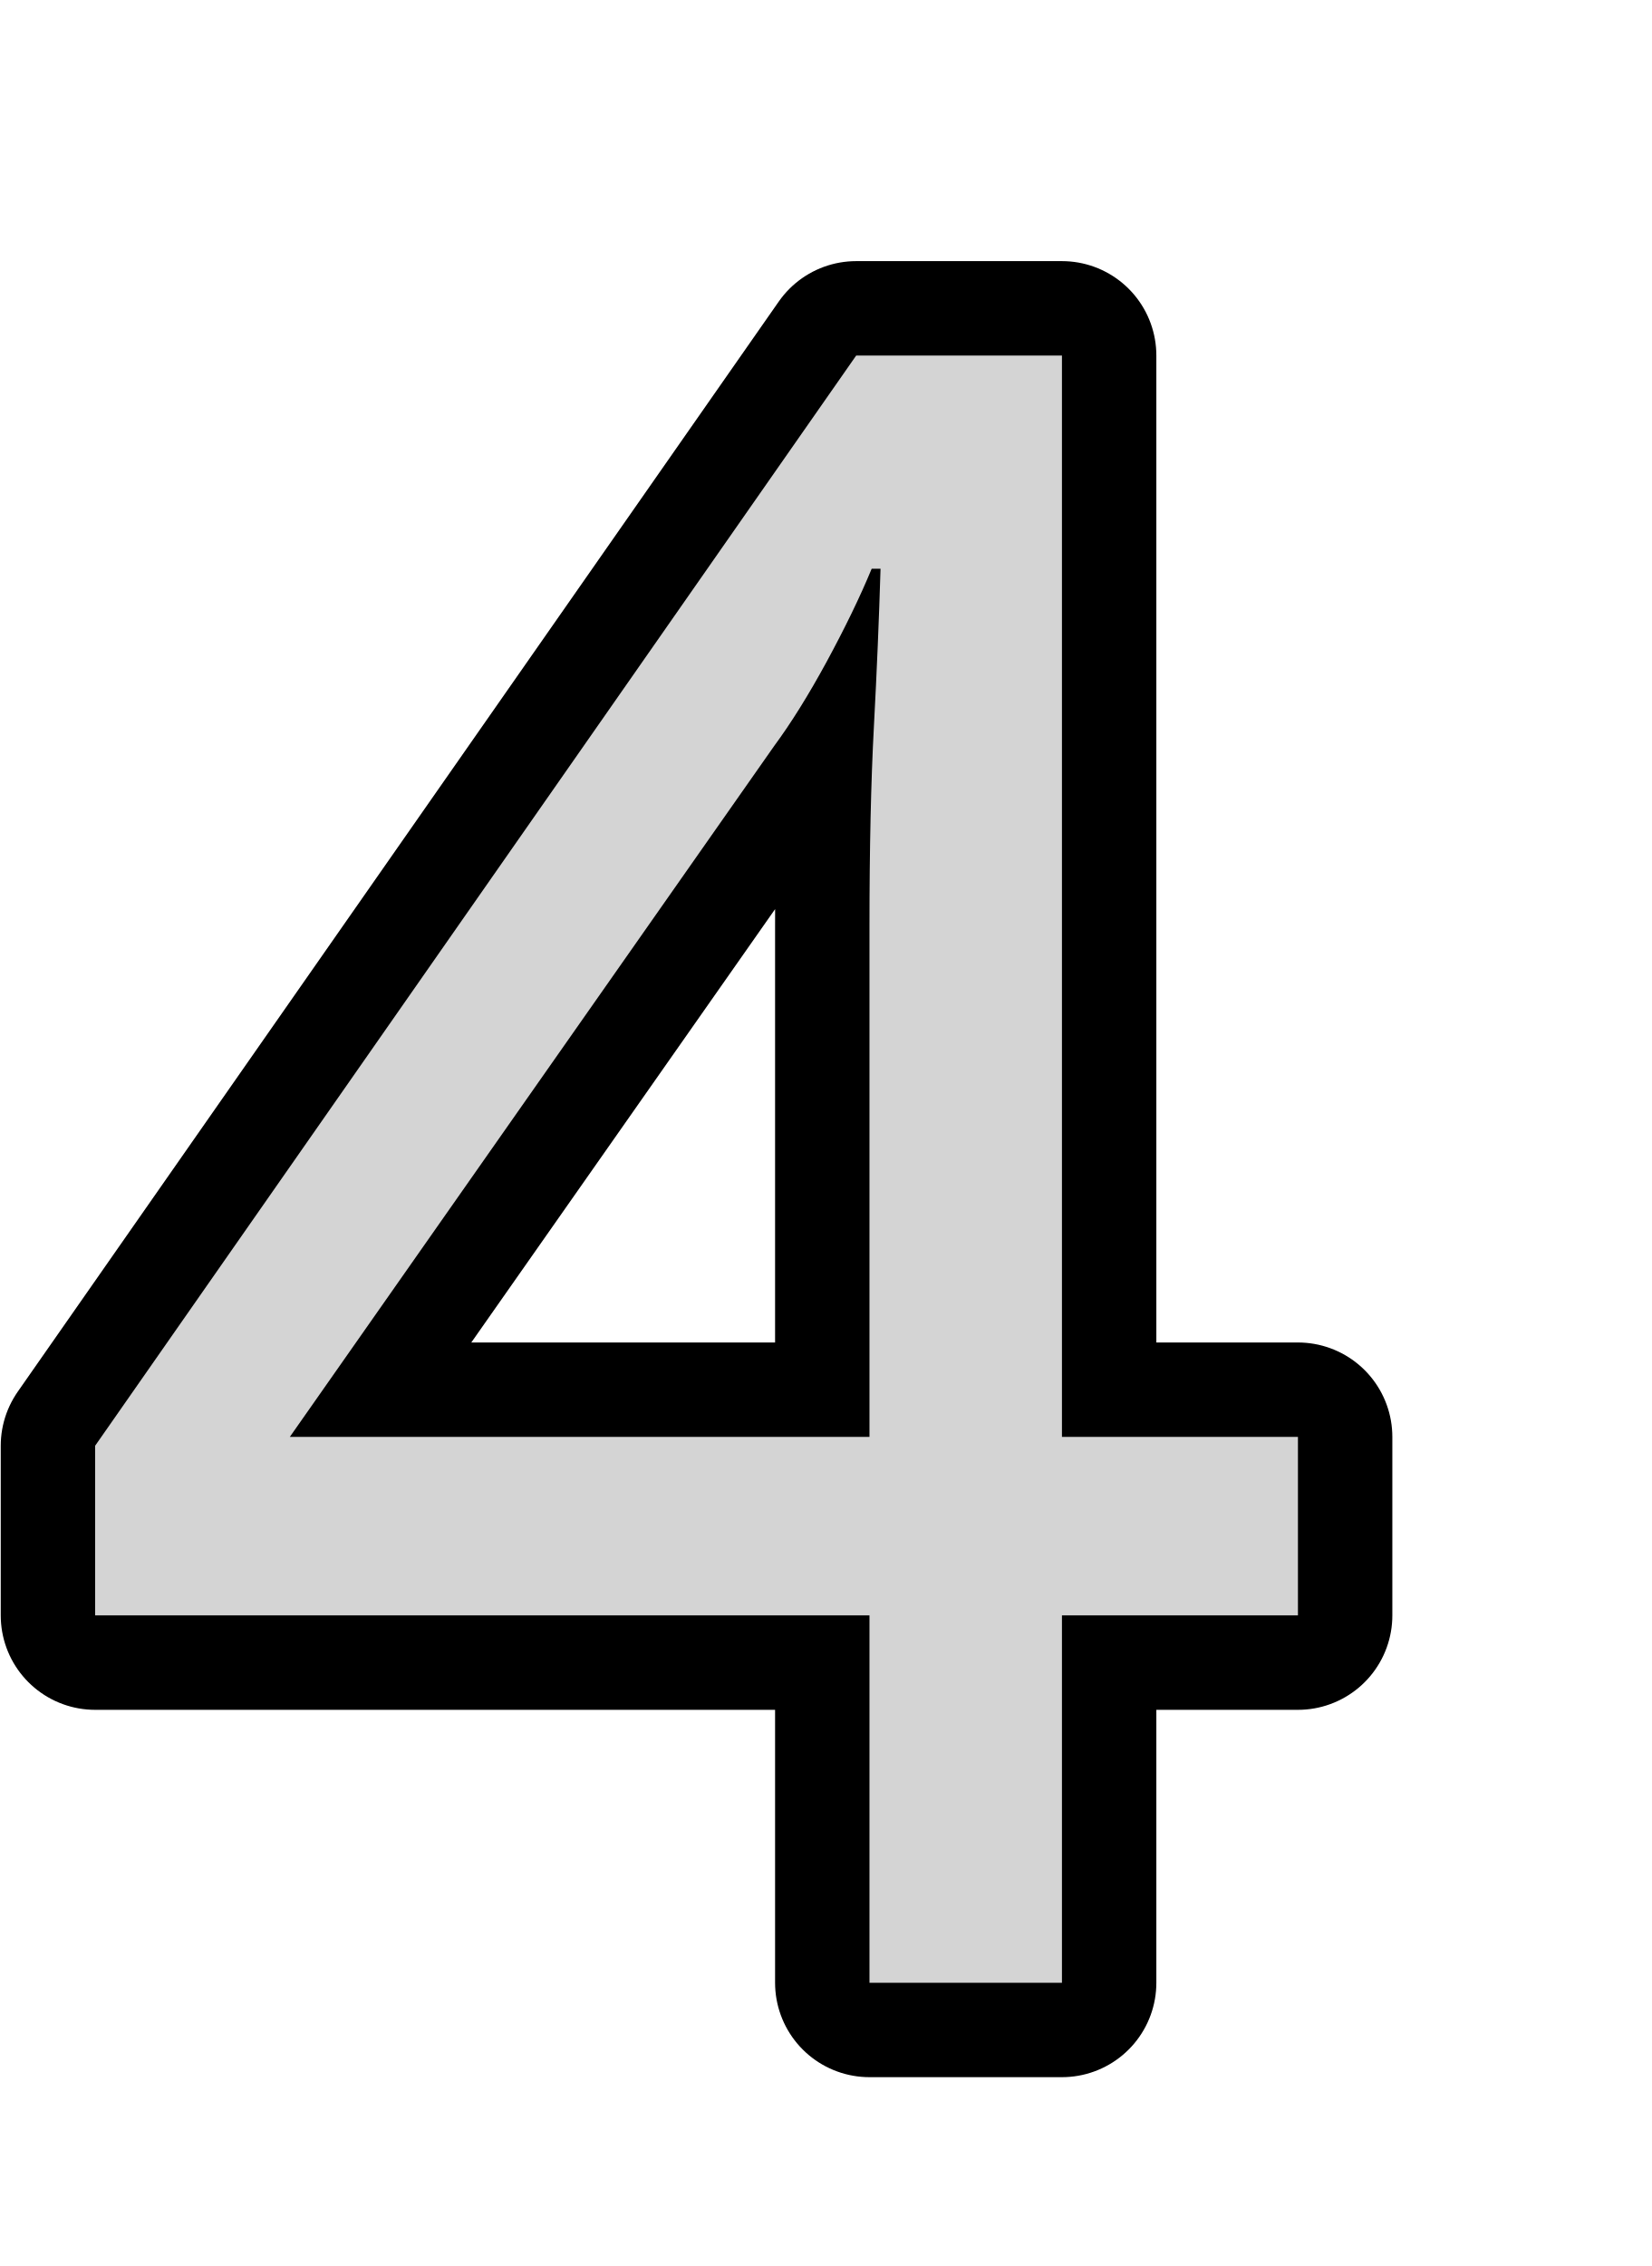
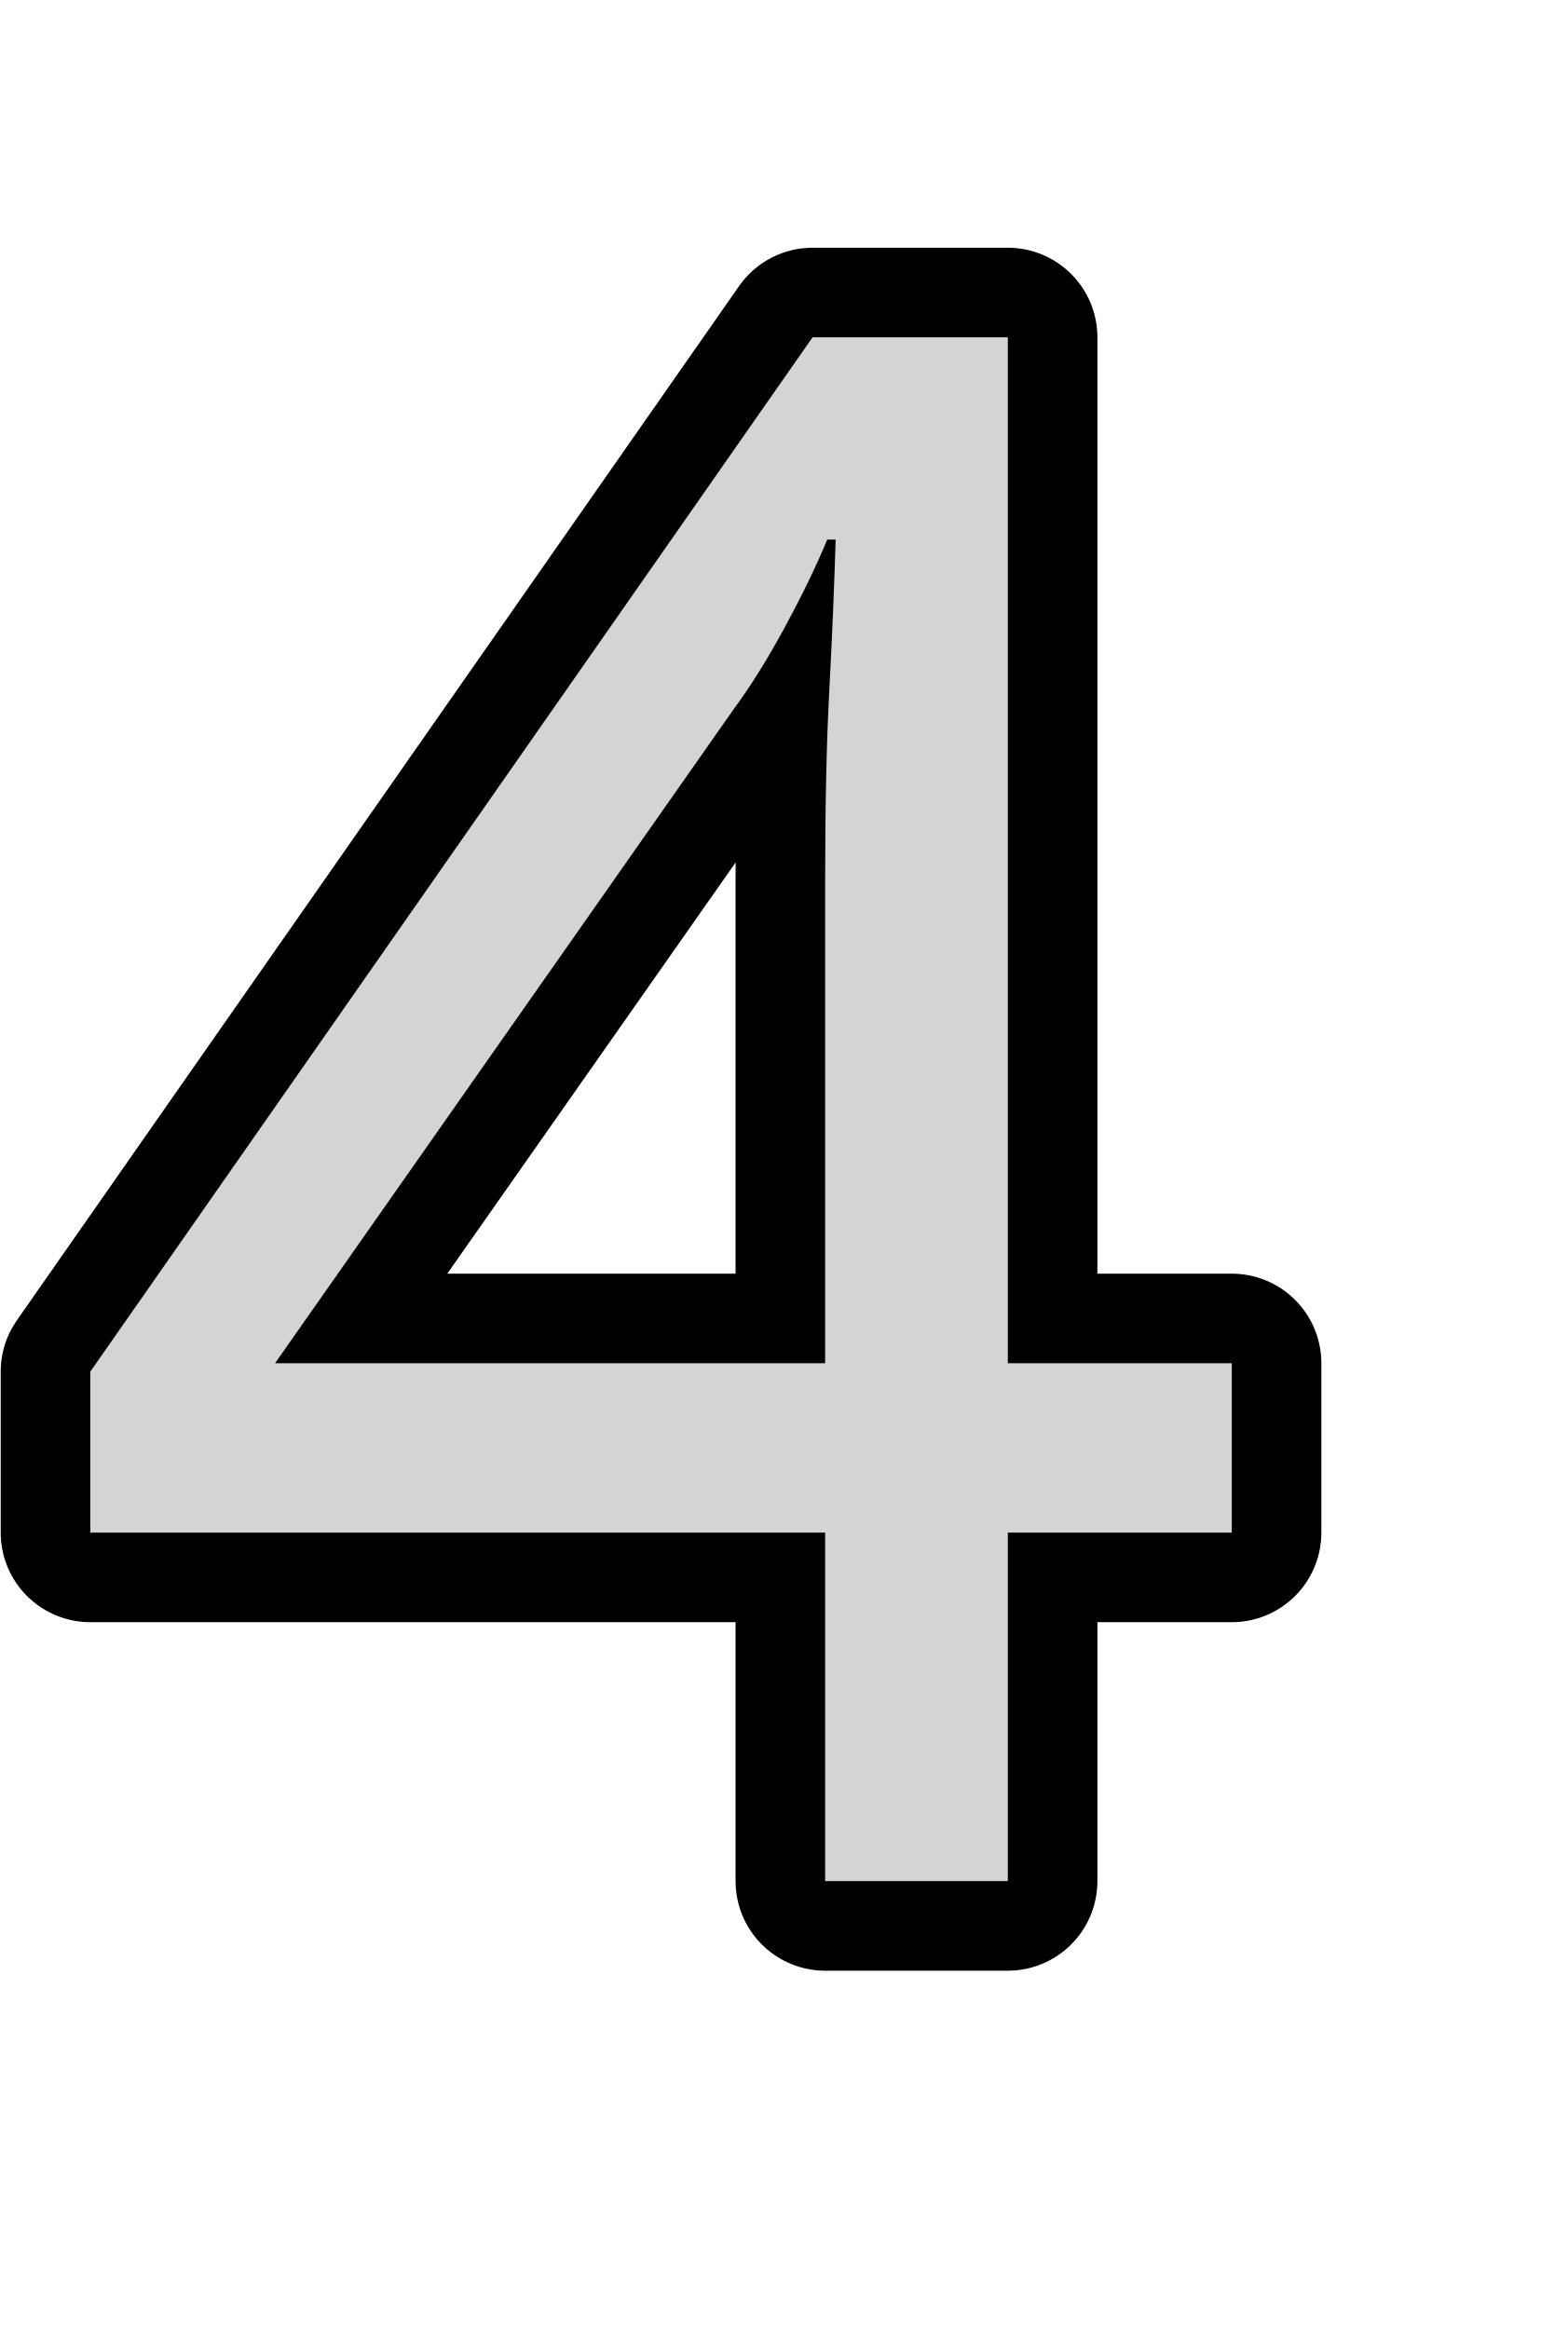
- <svg xmlns="http://www.w3.org/2000/svg" width="35" height="48" viewBox="0 0 35 48" version="1.1" id="svg1">
+ <svg xmlns="http://www.w3.org/2000/svg" width="35" height="52" viewBox="0 0 35 52" version="1.1" id="svg1">
  <defs id="defs1" />
  <g id="layer1">
    <text xml:space="preserve" style="font-style:normal;font-variant:normal;font-weight:normal;font-stretch:normal;font-size:48px;font-family:'Potta One';-inkscape-font-specification:'Potta One, Normal';font-variant-ligatures:normal;font-variant-caps:normal;font-variant-numeric:normal;font-variant-east-asian:normal;text-align:start;letter-spacing:-2px;text-anchor:start;fill:#d4d4d4;fill-opacity:1;stroke:#000000;stroke-width:4;stroke-linecap:round;stroke-linejoin:round;stroke-dasharray:none;stroke-opacity:1;paint-order:stroke fill markers" x="1" y="42" id="text1">
      <tspan id="tspan1" x="1" y="42">4</tspan>
    </text>
  </g>
</svg>
